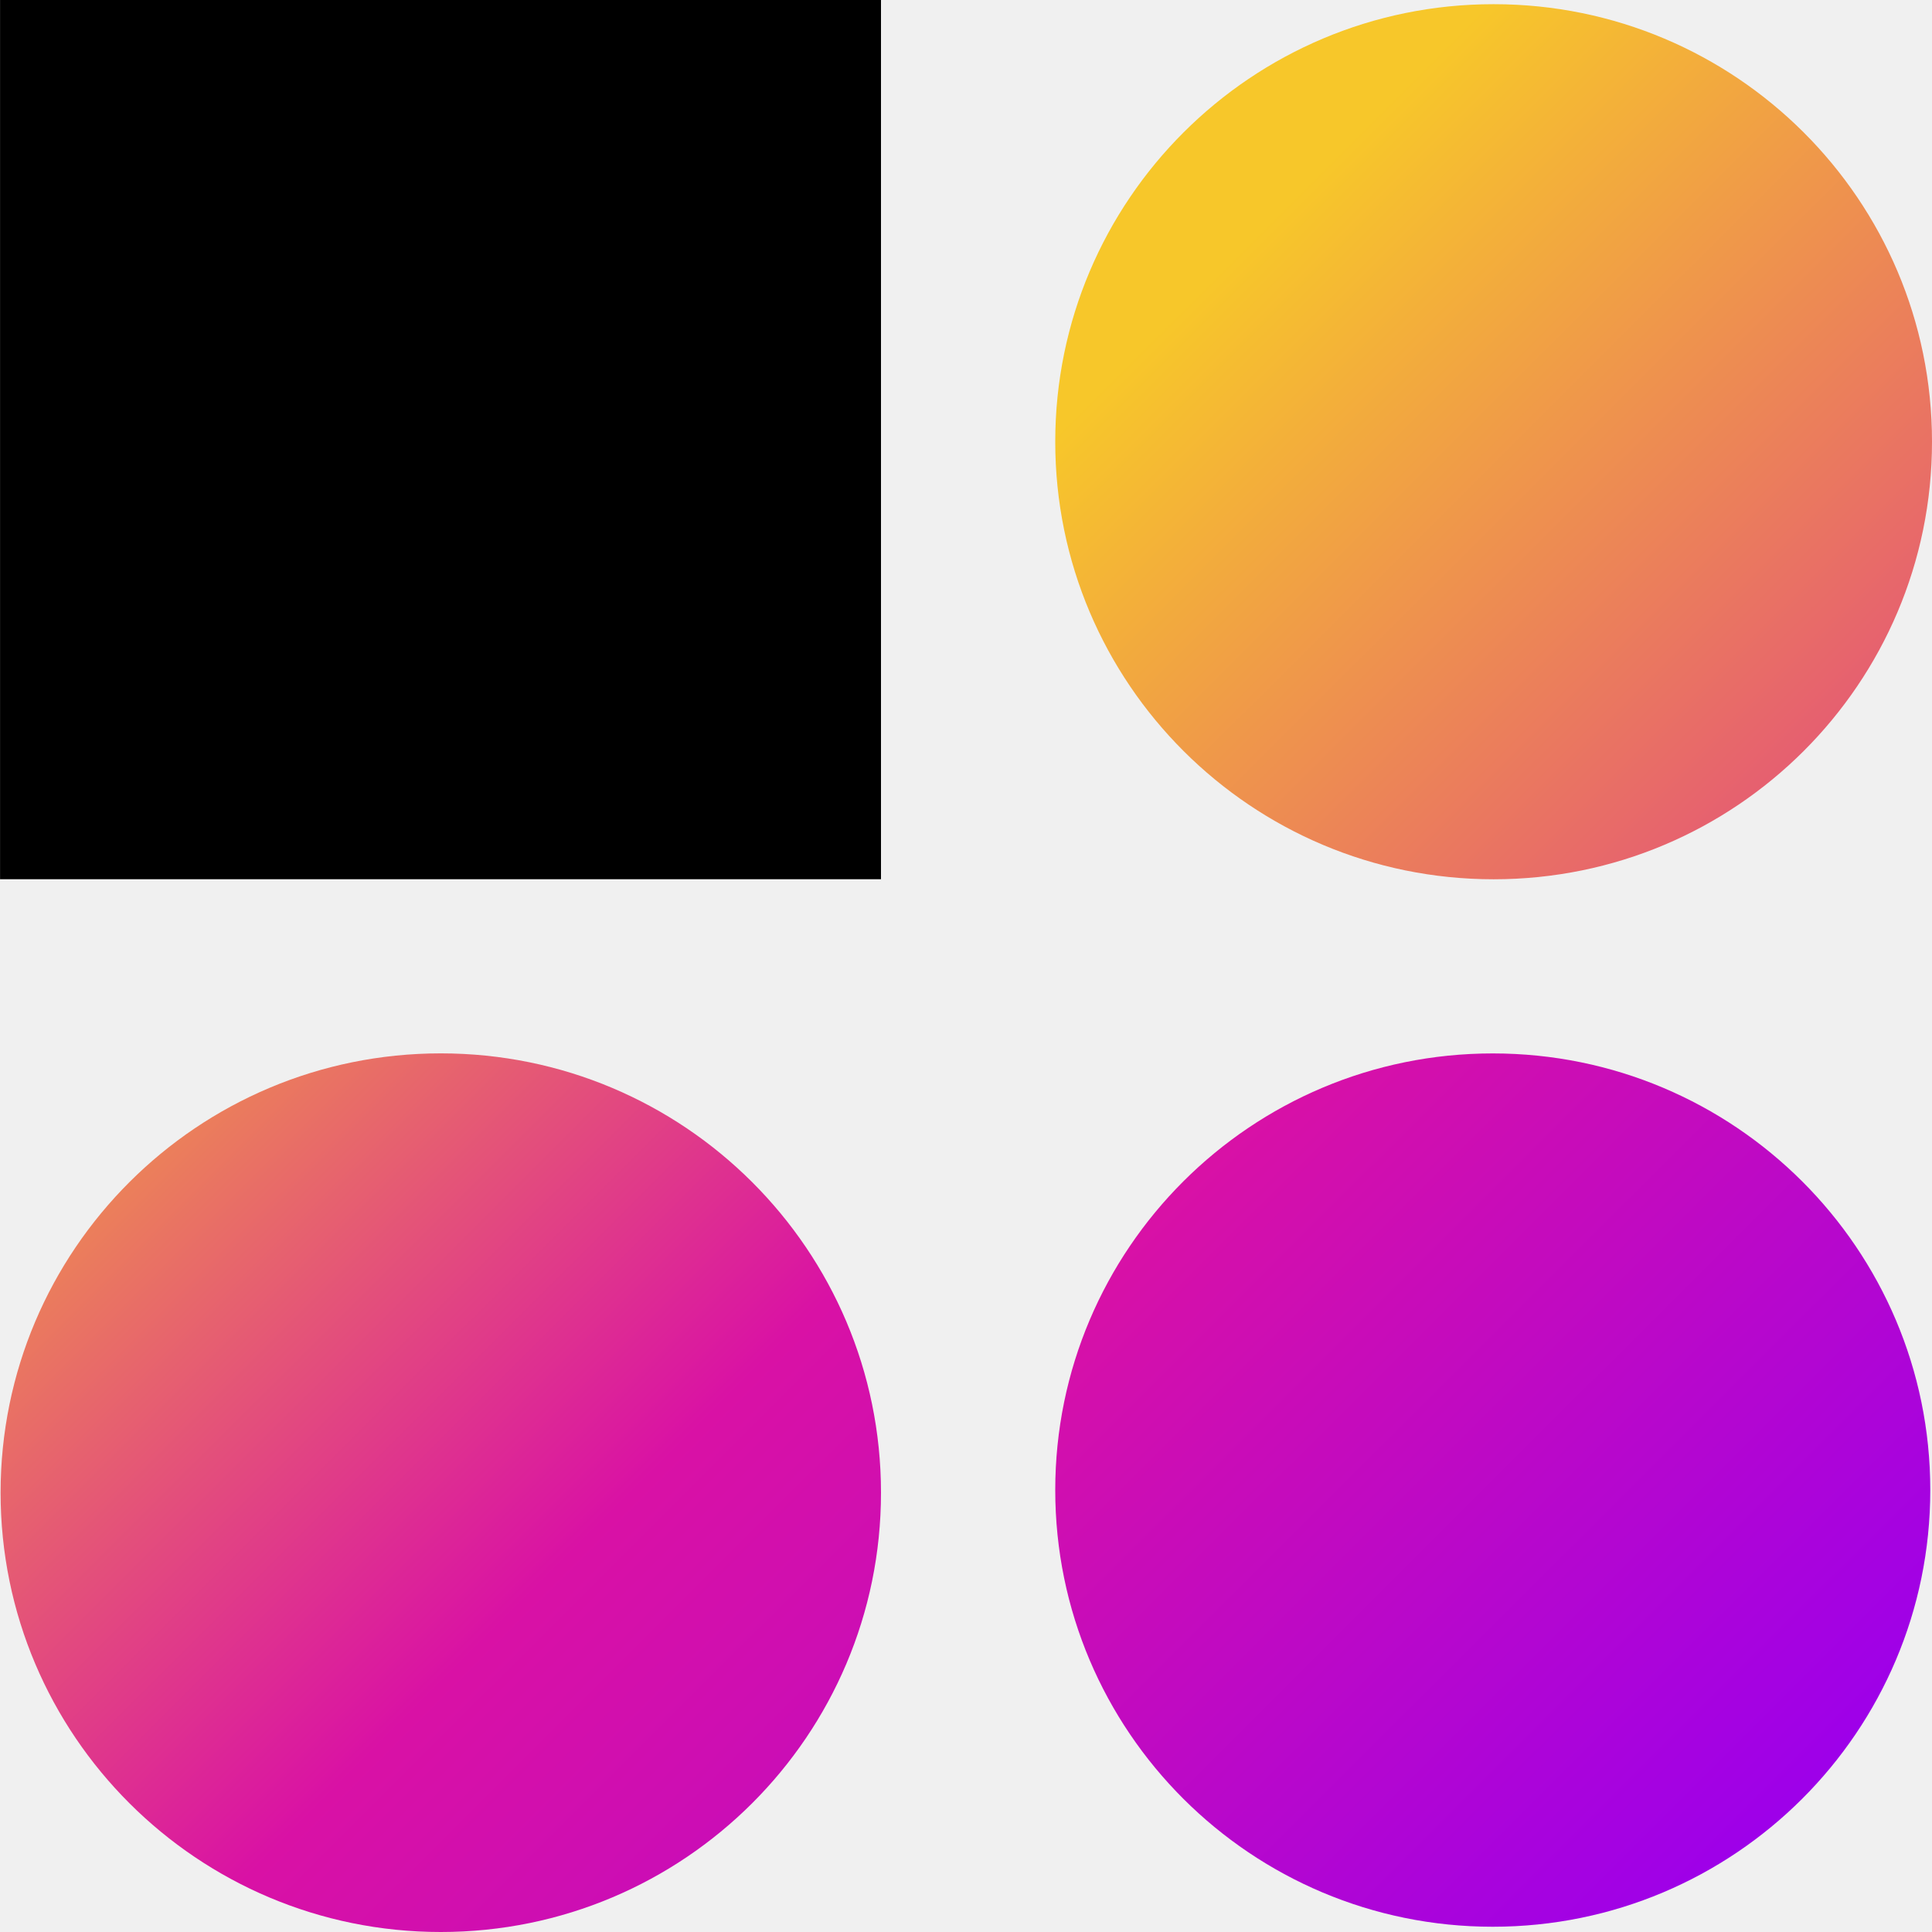
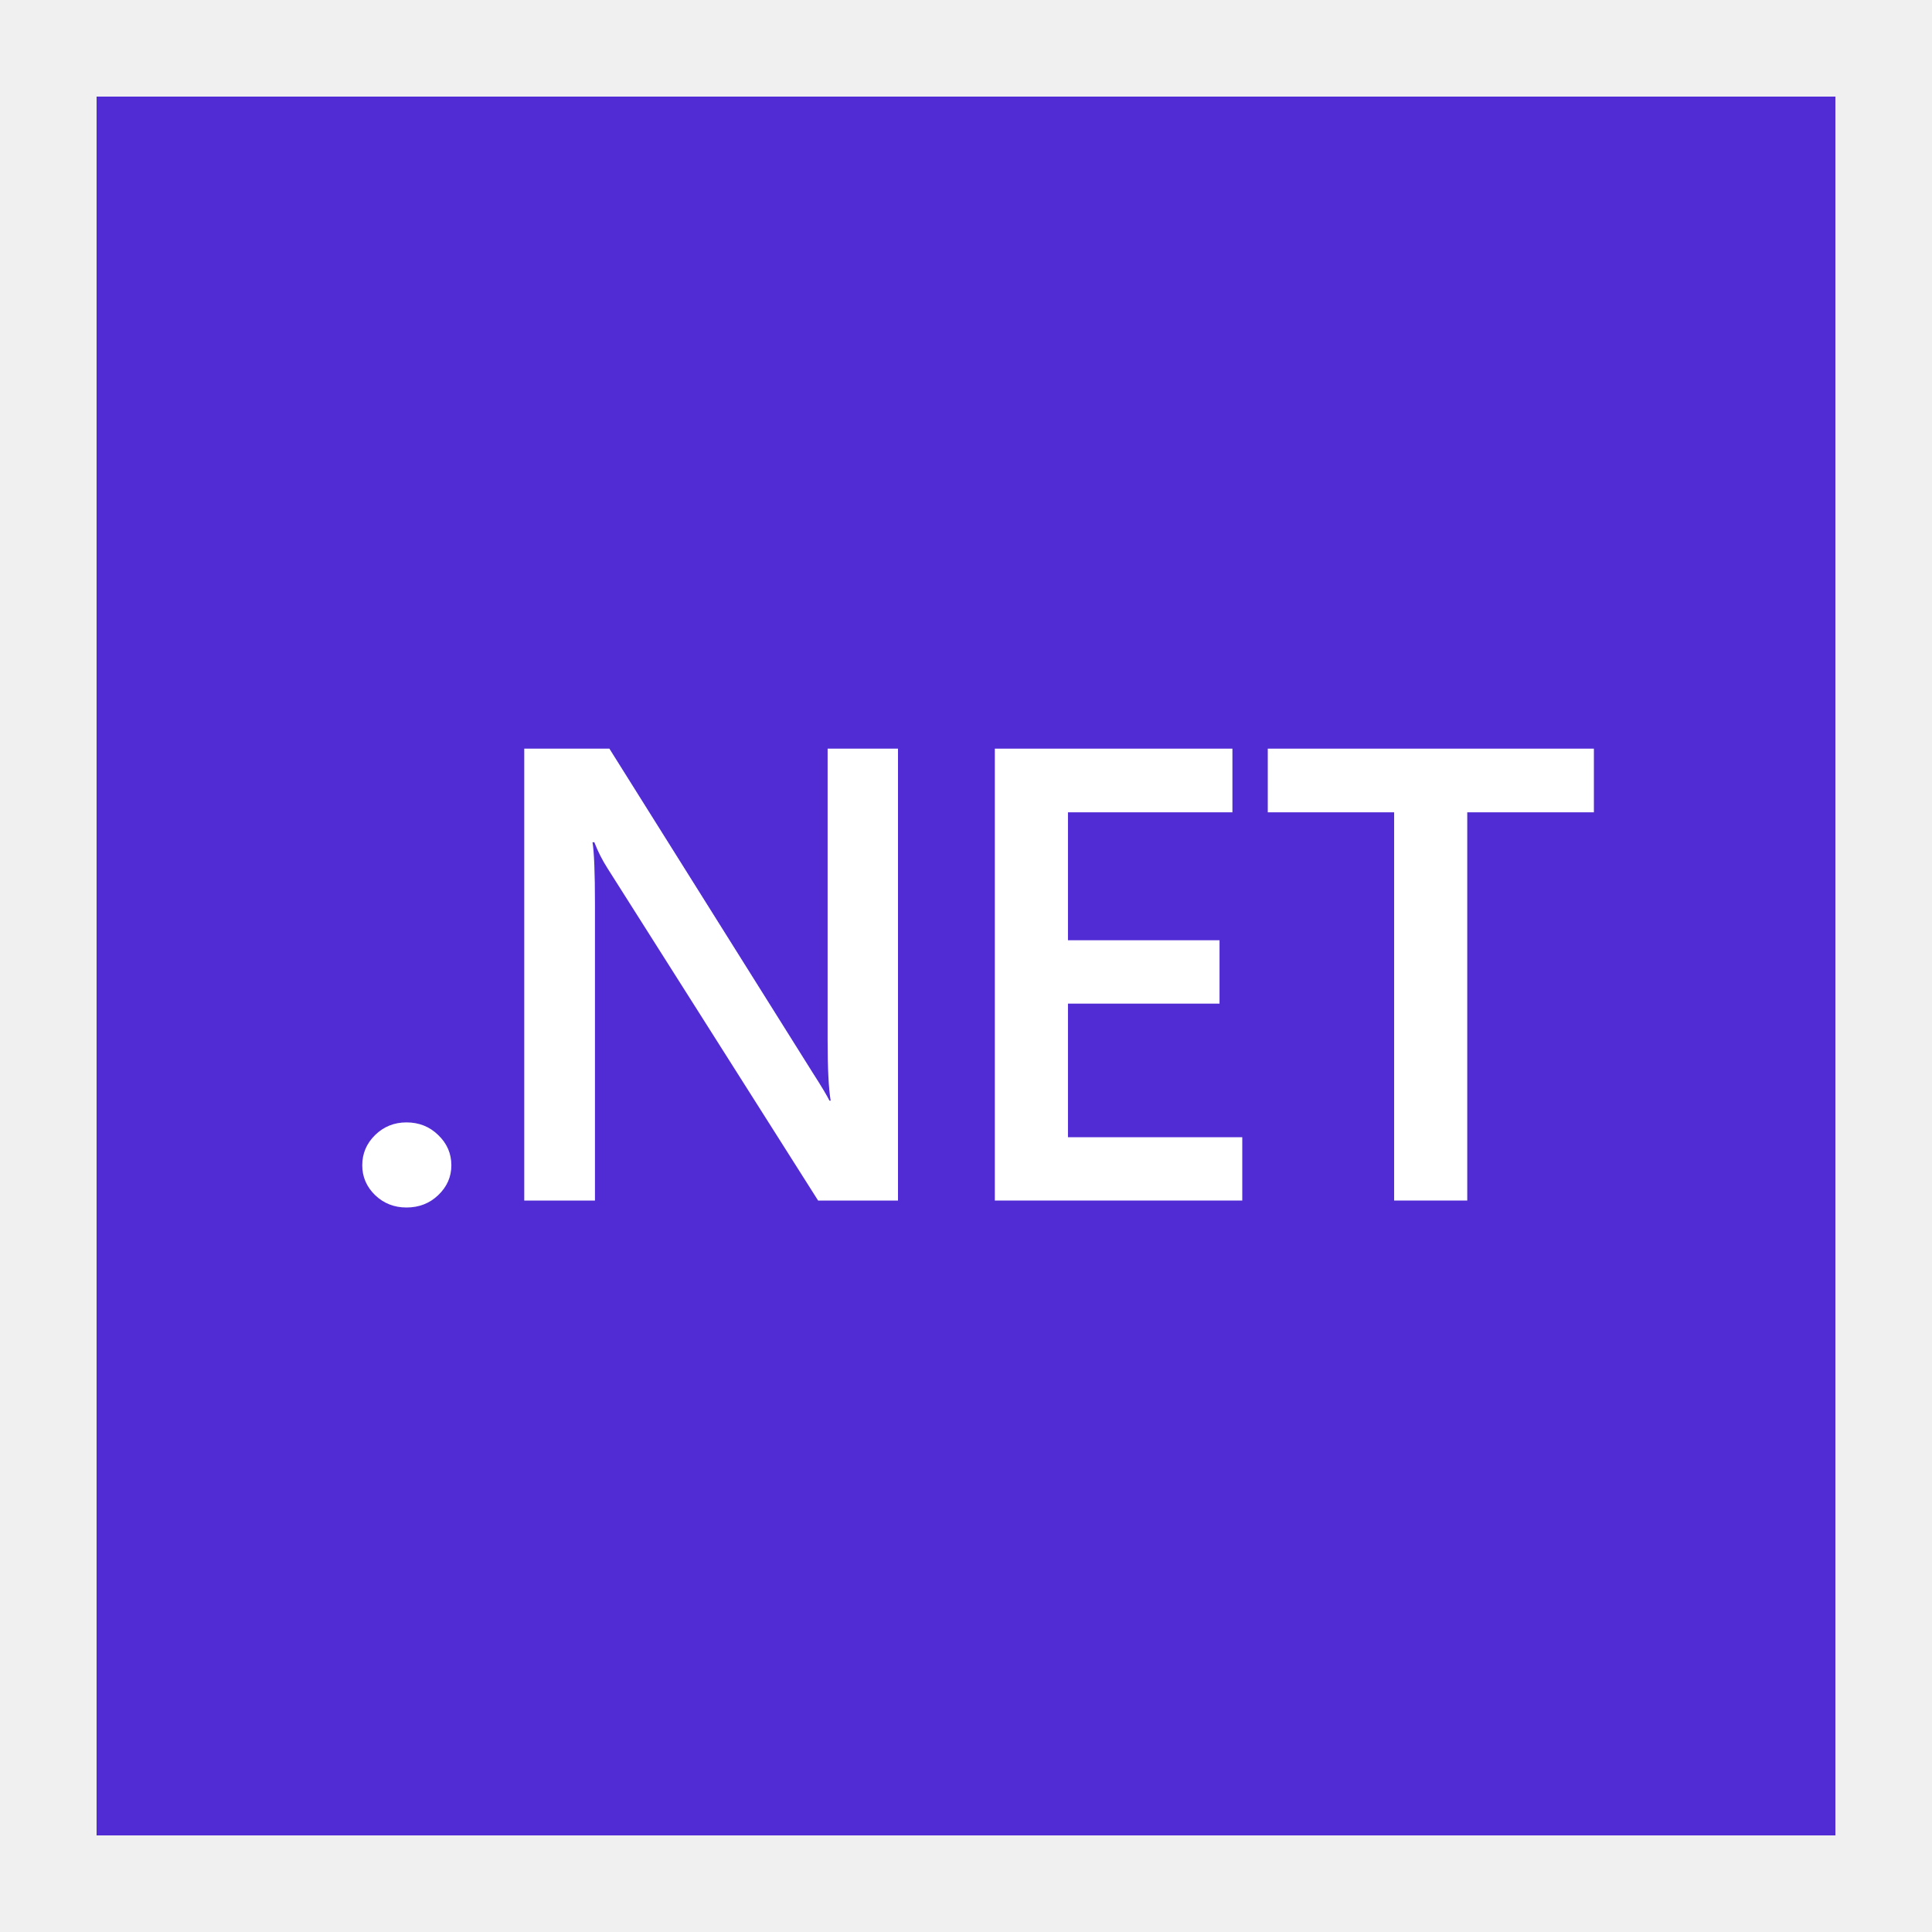
- <svg xmlns="http://www.w3.org/2000/svg" width="36" height="36" viewBox="0 0 36 36" fill="none">
-   <path d="M27.816 19.629H27.815C23.313 19.629 19.663 23.272 19.663 27.765V27.765C19.663 32.259 23.313 35.902 27.815 35.902H27.816C32.318 35.902 35.968 32.259 35.968 27.765C35.968 23.272 32.318 19.629 27.816 19.629Z" fill="url(#paint0_linear_2_179)" />
-   <path d="M27.832 0.078H27.831C23.32 0.078 19.663 3.728 19.663 8.231V8.231C19.663 12.733 23.32 16.384 27.831 16.384H27.832C32.343 16.384 36 12.733 36 8.231V8.231C36 3.728 32.343 0.078 27.832 0.078Z" fill="url(#paint1_linear_2_179)" />
-   <path d="M16.416 0H0.001V16.383H16.416V0Z" fill="black" />
-   <path d="M8.214 19.628H8.213C3.683 19.628 0.011 23.293 0.011 27.814V27.814C0.011 32.335 3.683 36 8.213 36H8.214C12.744 36 16.416 32.335 16.416 27.814V27.814C16.416 23.293 12.744 19.628 8.214 19.628Z" fill="url(#paint2_linear_2_179)" />
-   <defs>
-     <linearGradient id="paint0_linear_2_179" x1="13.295" y1="13.277" x2="33.43" y2="33.45" gradientUnits="userSpaceOnUse">
-       <stop stop-color="#F7C72A" />
-       <stop offset="0.43" stop-color="#D911A5" />
-       <stop offset="1" stop-color="#9E00E9" />
-     </linearGradient>
-     <linearGradient id="paint1_linear_2_179" x1="23.671" y1="4.084" x2="64.16" y2="44.65" gradientUnits="userSpaceOnUse">
-       <stop stop-color="#F7C72A" />
-       <stop offset="0.43" stop-color="#D911A5" />
-       <stop offset="1" stop-color="#9E00E9" />
-     </linearGradient>
-     <linearGradient id="paint2_linear_2_179" x1="-2.504" y1="17.118" x2="26.532" y2="46.208" gradientUnits="userSpaceOnUse">
-       <stop stop-color="#F7C72A" />
-       <stop offset="0.43" stop-color="#D911A5" />
-       <stop offset="1" stop-color="#9E00E9" />
-     </linearGradient>
-   </defs>
+ <svg xmlns="http://www.w3.org/2000/svg" width="40" height="40" viewBox="0 0 40 40" fill="none">
+   <rect width="40" height="40" />
+   <path d="M38 2H2V38H38V2Z" fill="#512BD4" />
+   <path d="M8.416 25C8.162 25 7.945 24.915 7.767 24.745C7.589 24.572 7.5 24.365 7.5 24.126C7.5 23.882 7.589 23.673 7.767 23.499C7.945 23.325 8.162 23.238 8.416 23.238C8.675 23.238 8.894 23.325 9.072 23.499C9.254 23.673 9.345 23.882 9.345 24.126C9.345 24.365 9.254 24.572 9.072 24.745C8.894 24.915 8.675 25 8.416 25Z" fill="white" />
+   <path d="M18.592 24.856H16.938L12.579 17.979C12.468 17.805 12.377 17.625 12.305 17.438H12.267C12.301 17.638 12.318 18.066 12.318 18.723V24.856H10.854V15.5H12.617L16.829 22.214C17.008 22.492 17.122 22.684 17.173 22.788H17.198C17.156 22.54 17.135 22.12 17.135 21.529V15.5H18.592V24.856V24.856Z" fill="white" />
+   <path d="M25.72 24.856H20.597V15.5H25.516V16.818H22.111V19.467H25.249V20.779H22.111V23.545H25.72V24.856V24.856Z" fill="white" />
+   <path d="M33 16.818H30.378V24.856H28.864V16.818H26.248V15.5H33V16.818V16.818Z" fill="white" />
</svg>
